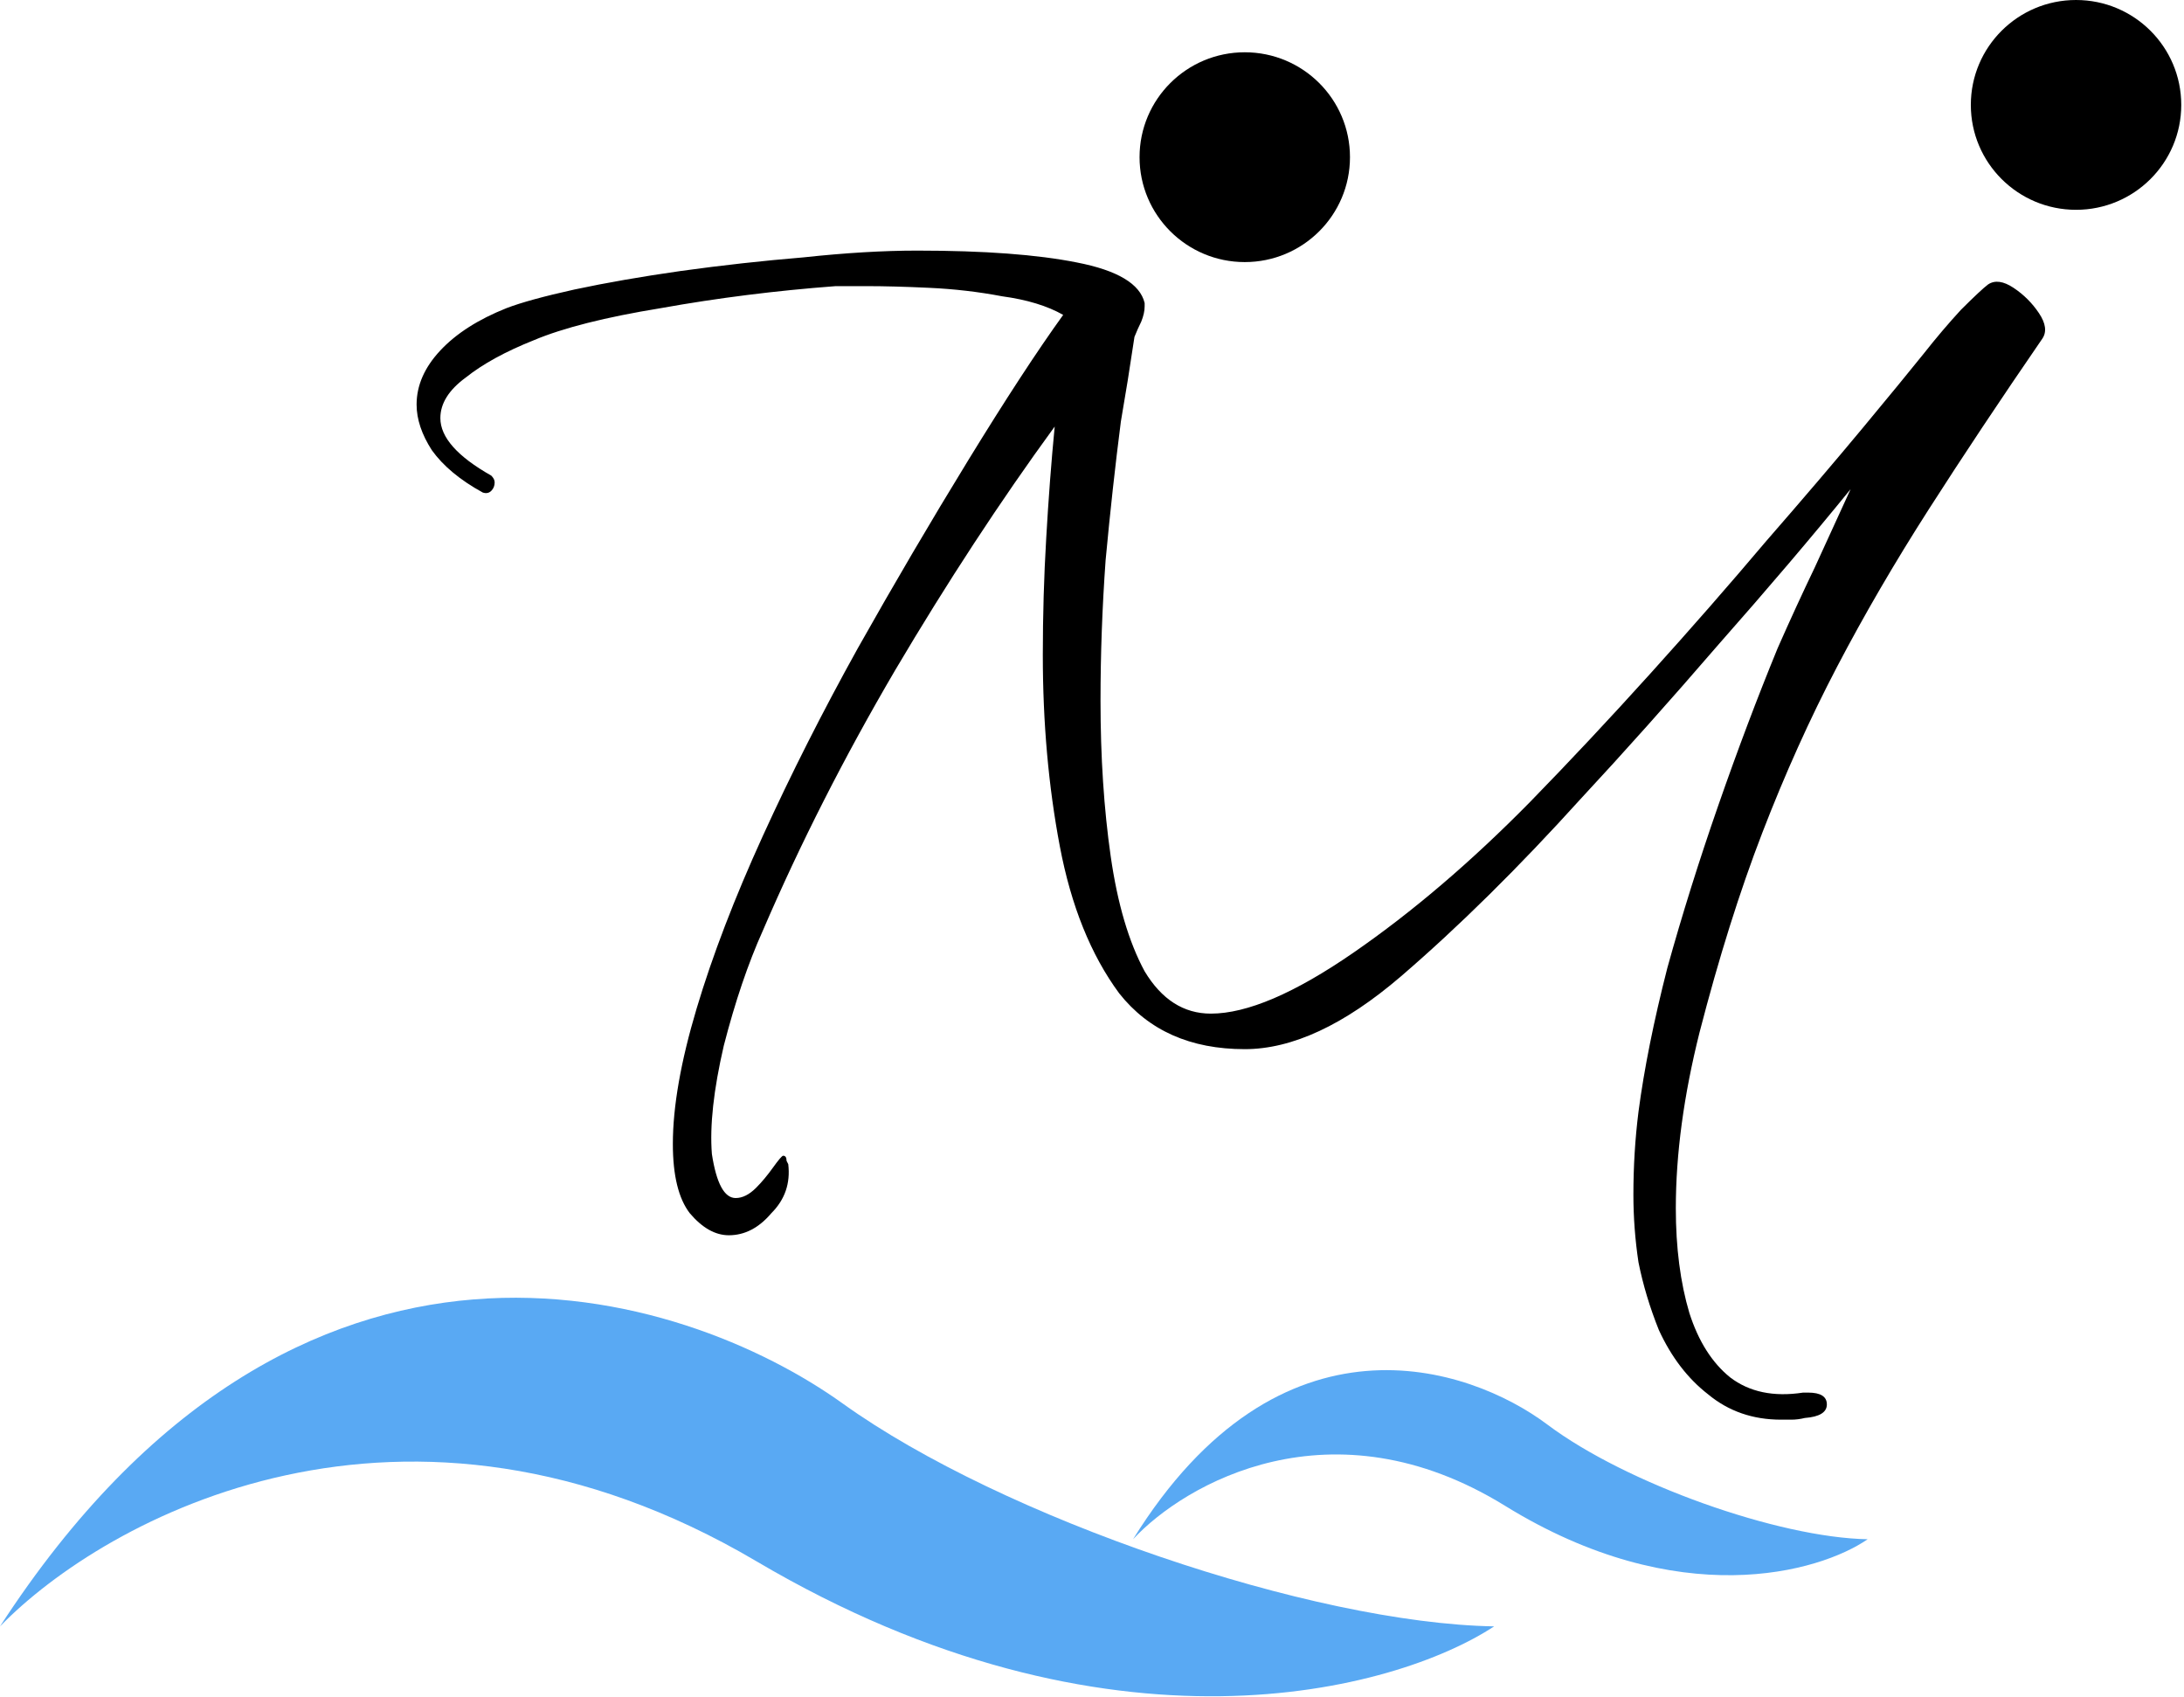
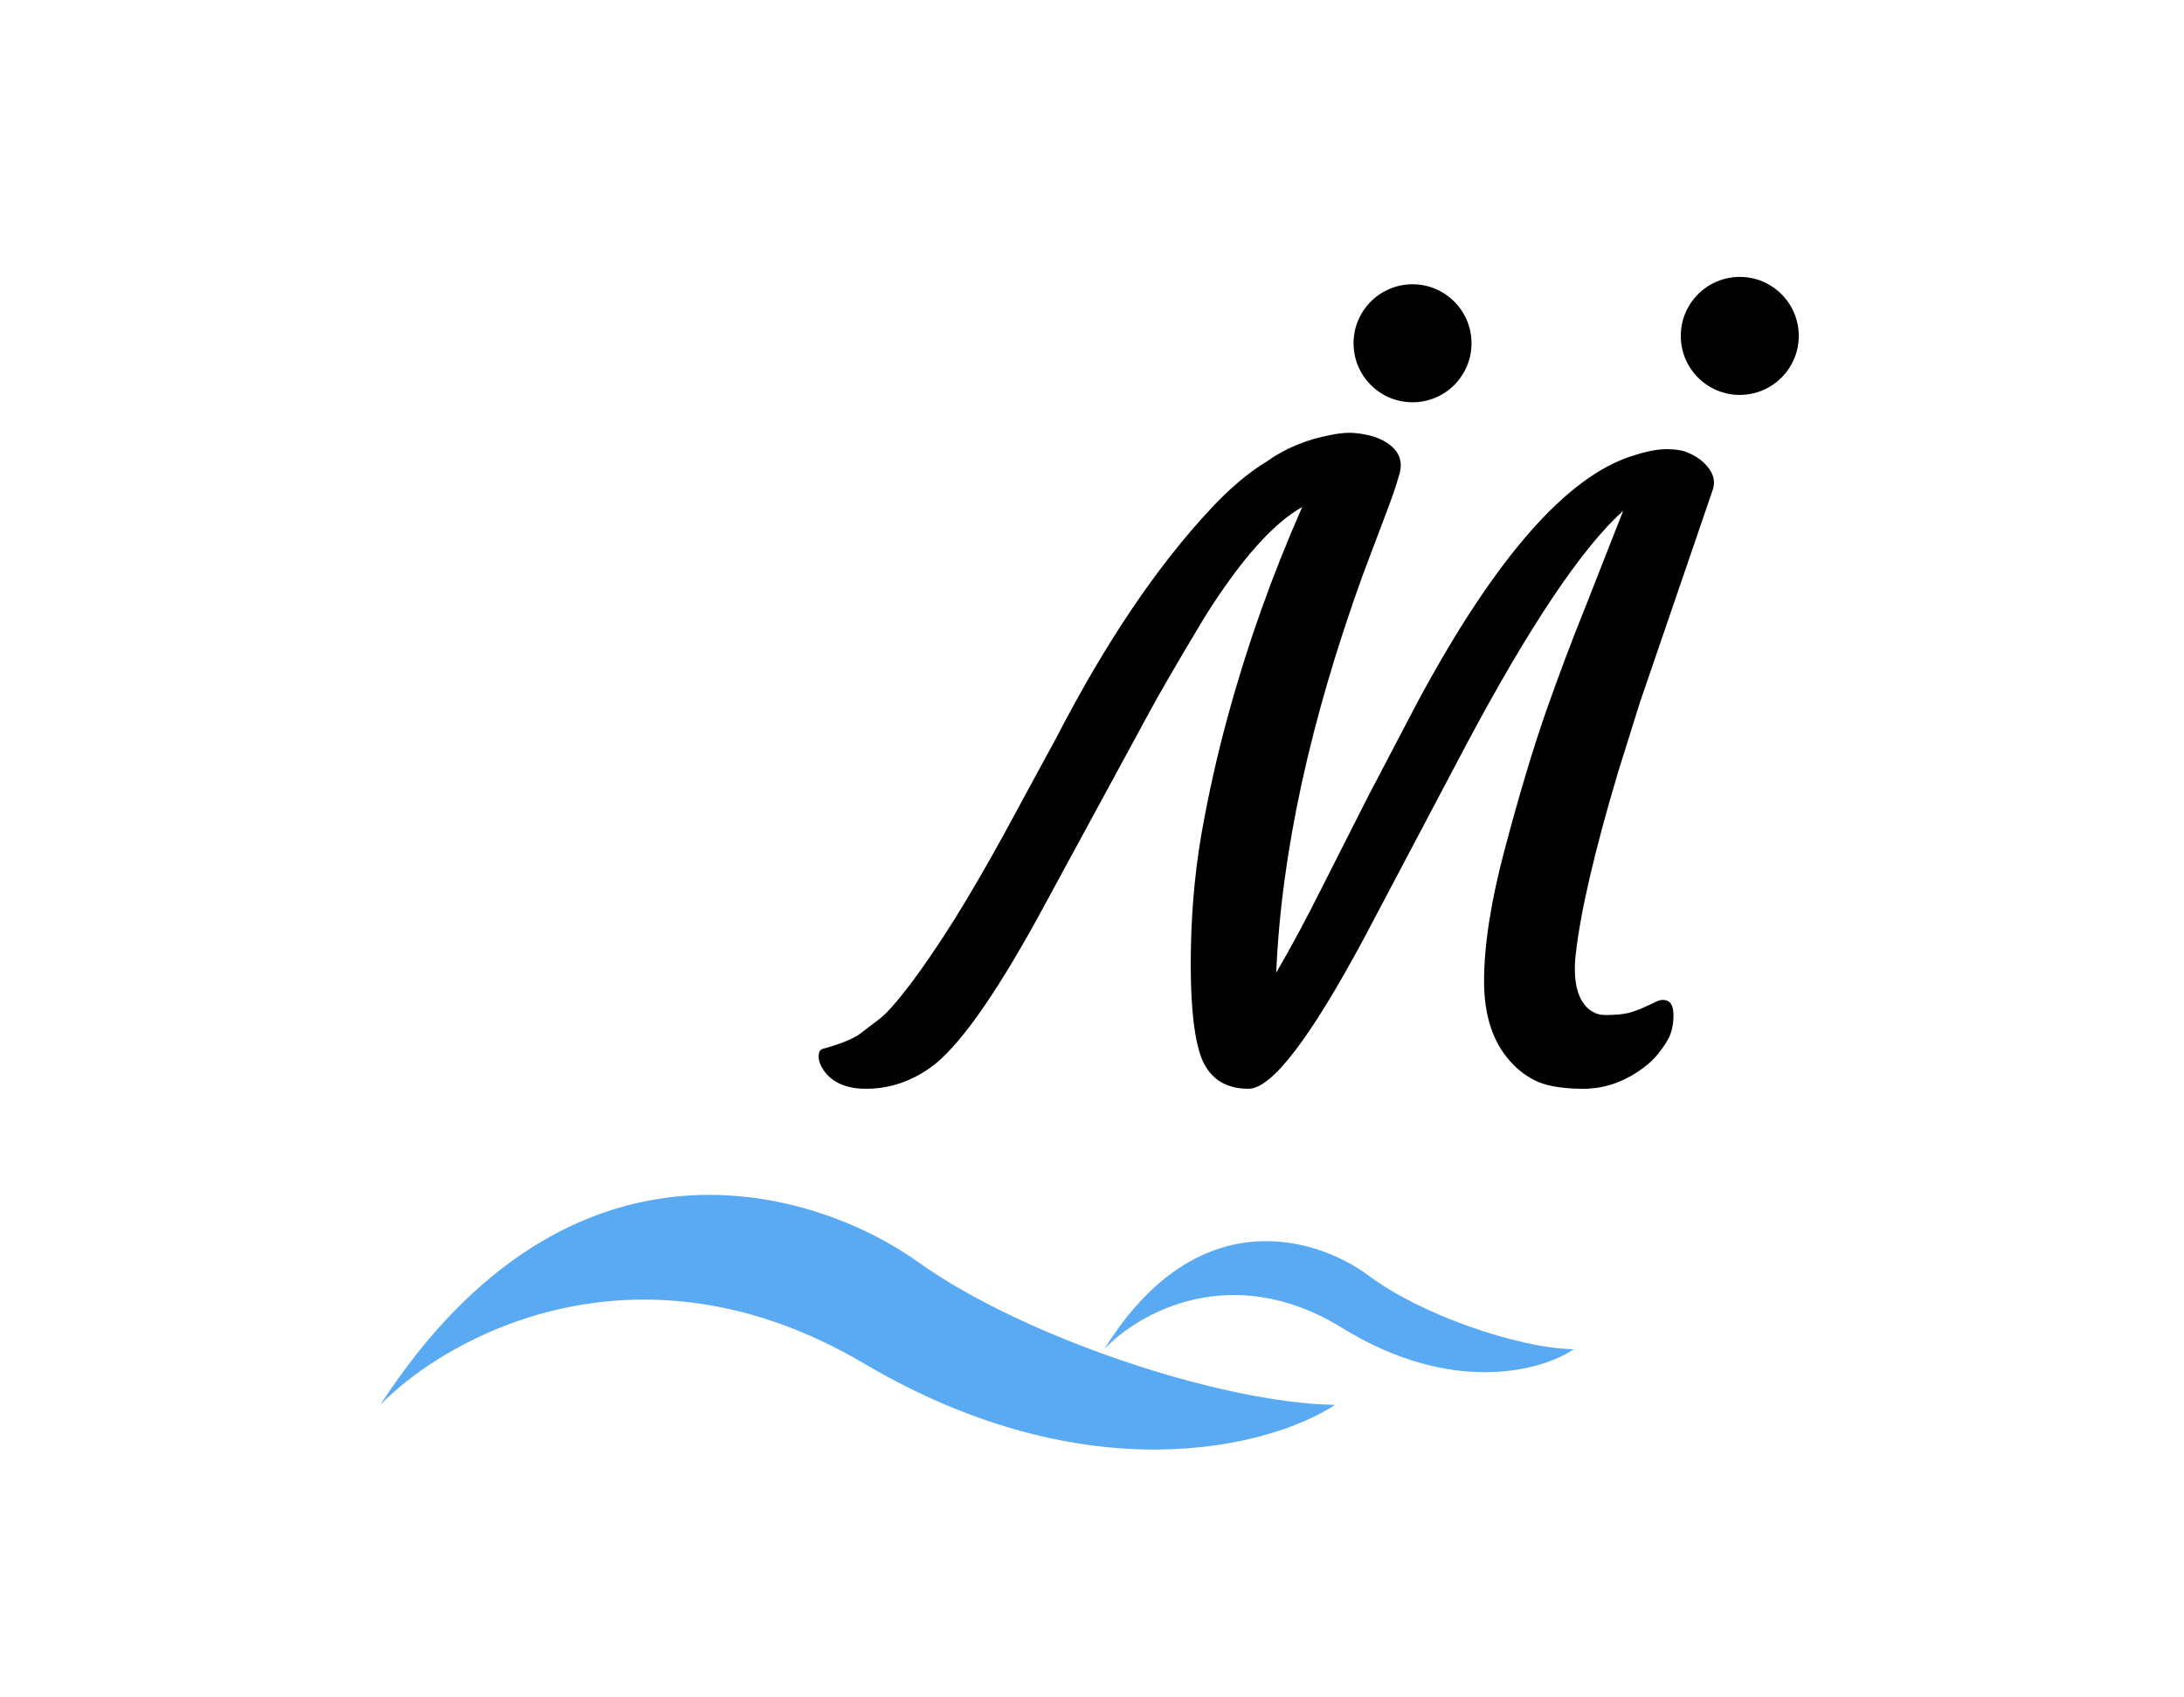
<svg xmlns="http://www.w3.org/2000/svg" width="425" height="330" viewBox="0 0 425 330" fill="none">
-   <path d="M292.883 292.945C259.16 272.132 230.569 288.609 220.489 299.449C249.08 253.363 285.857 265.69 301.13 277.149C316.403 288.609 346.032 299.139 363.443 299.449C353.974 305.953 326.605 313.758 292.883 292.945Z" fill="#59A9F3" />
-   <path d="M147.241 303.76C78.653 263.309 20.502 295.332 0 316.4C58.151 226.832 132.952 250.789 164.015 273.061C195.079 295.332 255.342 315.798 290.755 316.4C271.495 329.041 215.829 344.21 147.241 303.76Z" fill="#59A9F3" />
-   <path d="M346.585 276.187C341.081 276.187 336.347 274.541 332.384 271.25C328.422 268.178 325.229 264.009 322.807 258.742C321.046 254.354 319.725 249.965 318.844 245.577C318.184 241.188 317.854 236.8 317.854 232.411C317.854 226.926 318.184 221.55 318.844 216.284C319.945 207.946 321.817 198.62 324.459 188.307C327.321 177.994 330.623 167.462 334.366 156.71C338.109 145.958 341.961 135.755 345.924 126.1C348.346 120.614 350.768 115.348 353.19 110.301C355.612 105.035 357.923 99.988 360.125 95.161C352.639 104.377 344.053 114.47 334.366 125.442C324.899 136.413 315.982 146.397 307.616 155.393C295.507 168.778 283.839 180.298 272.61 189.953C261.602 199.388 251.475 204.106 242.228 204.106C231.66 204.106 223.514 200.485 217.79 193.244C212.286 185.784 208.433 176.239 206.232 164.609C204.03 152.98 202.929 140.582 202.929 127.417C202.929 119.737 203.149 112.167 203.59 104.706C204.03 97.026 204.58 89.785 205.241 82.983C194.673 97.465 184.325 113.264 174.198 130.379C164.291 147.275 155.704 164.17 148.439 181.066C145.577 187.429 143.045 194.89 140.843 203.447C138.862 212.005 138.091 219.027 138.532 224.512C139.412 230.217 140.953 233.07 143.155 233.07C144.476 233.07 145.797 232.411 147.118 231.095C148.219 229.998 149.32 228.681 150.42 227.145C151.521 225.609 152.182 224.841 152.402 224.841C152.842 224.841 153.062 225.17 153.062 225.829C153.283 226.268 153.393 226.487 153.393 226.487C153.833 230.217 152.732 233.399 150.09 236.032C147.668 238.885 144.916 240.311 141.834 240.311C139.192 240.311 136.66 238.885 134.238 236.032C132.037 233.179 130.936 228.681 130.936 222.537C130.936 215.296 132.477 206.519 135.559 196.206C138.642 185.893 142.935 174.703 148.439 162.634C153.943 150.566 160.108 138.388 166.933 126.1C173.978 113.593 181.133 101.415 188.398 89.566C195.664 77.717 201.828 68.281 206.892 61.26C203.81 59.505 199.847 58.298 195.003 57.639C190.38 56.762 185.646 56.213 180.803 55.994C176.179 55.774 172.106 55.665 168.584 55.665C165.281 55.665 163.3 55.665 162.639 55.665C150.971 56.542 139.632 57.968 128.624 59.943C117.836 61.699 109.58 63.783 103.856 66.197C98.352 68.391 93.949 70.805 90.646 73.438C87.344 75.852 85.693 78.485 85.693 81.337C85.693 85.067 88.995 88.798 95.6 92.528C96.04 92.967 96.26 93.406 96.26 93.844C96.26 94.503 96.04 95.051 95.6 95.49C95.16 95.929 94.609 96.039 93.949 95.819C89.546 93.406 86.243 90.663 84.041 87.591C82.06 84.519 81.069 81.557 81.069 78.704C81.069 74.974 82.611 71.463 85.693 68.172C88.775 64.88 93.068 62.138 98.572 59.943C101.434 58.846 105.838 57.639 111.782 56.323C117.946 55.006 124.882 53.8 132.587 52.702C140.513 51.605 148.439 50.727 156.365 50.069C164.511 49.191 171.886 48.753 178.491 48.753C191.481 48.753 201.828 49.521 209.534 51.057C217.46 52.593 221.863 55.226 222.744 58.956V59.614C222.744 60.492 222.524 61.479 222.083 62.577C221.643 63.454 221.203 64.442 220.762 65.539C220.322 68.391 219.882 71.244 219.441 74.096C219.001 76.729 218.561 79.362 218.12 81.996C217.019 90.553 216.029 99.55 215.148 108.985C214.488 118.201 214.157 127.307 214.157 136.303C214.157 147.275 214.818 157.368 216.139 166.584C217.46 175.8 219.661 183.26 222.744 188.965C226.046 194.451 230.339 197.194 235.623 197.194C242.668 197.194 251.915 193.244 263.364 185.345C274.812 177.445 286.26 167.681 297.709 156.052C305.415 148.152 313.23 139.814 321.156 131.037C329.082 122.26 336.568 113.702 343.613 105.364C350.878 97.026 357.153 89.675 362.437 83.312C367.72 76.949 371.683 72.121 374.325 68.83C376.747 65.758 379.169 62.906 381.591 60.273C384.233 57.639 385.994 55.994 386.875 55.335C388.196 54.458 389.847 54.677 391.828 55.994C393.81 57.31 395.461 58.956 396.782 60.931C398.103 62.906 398.323 64.551 397.442 65.868C389.296 77.717 381.921 88.798 375.316 99.111C368.711 109.424 362.767 119.627 357.483 129.721C352.199 139.814 347.355 150.566 342.952 161.976C338.549 173.386 334.476 186.332 330.733 200.814C327.651 213.102 326.11 224.512 326.11 235.045C326.11 242.724 326.99 249.527 328.752 255.451C330.513 260.937 333.155 265.106 336.678 267.958C340.42 270.811 345.154 271.798 350.878 270.921H351.869C354.291 270.921 355.501 271.689 355.501 273.225C355.501 274.761 354.07 275.638 351.208 275.858C350.328 276.077 349.447 276.187 348.566 276.187C347.906 276.187 347.245 276.187 346.585 276.187Z" fill="black" />
-   <path d="M403.992 40.817C415.3 40.817 424.466 31.68 424.466 20.409C424.466 9.137 415.3 0 403.992 0C392.685 0 383.518 9.137 383.518 20.409C383.518 31.68 392.685 40.817 403.992 40.817Z" fill="black" />
-   <path d="M242.228 50.987C253.536 50.987 262.702 41.849 262.702 30.578C262.702 19.307 253.536 10.17 242.228 10.17C230.921 10.17 221.754 19.307 221.754 30.578C221.754 41.849 230.921 50.987 242.228 50.987Z" fill="black" />
+   <path d="M261.151 258.322C239.603 245.022 221.333 255.551 214.892 262.478C233.162 233.029 256.662 240.906 266.421 248.228C276.181 255.551 295.114 262.28 306.24 262.478C300.189 266.634 282.7 271.621 261.151 258.322Z" fill="#59A9F3" />
+   <path d="M168.087 265.232C124.259 239.385 87.101 259.847 74 273.31C111.158 216.076 158.956 231.384 178.805 245.616C198.655 259.847 237.163 272.925 259.792 273.31C247.485 281.387 211.915 291.08 168.087 265.232Z" fill="#59A9F3" />
+   <path d="M323.614 194.528C324.973 194.528 325.653 195.507 325.653 197.464C325.653 199.367 325.299 200.943 324.593 202.193C323.886 203.444 323.071 204.585 322.146 205.618C321.222 206.651 320.054 207.63 318.64 208.554C315.324 210.728 311.818 211.815 308.121 211.815C304.479 211.815 301.57 211.381 299.396 210.511C297.276 209.587 295.428 208.228 293.851 206.434C290.481 202.683 288.795 197.491 288.795 190.859C288.795 183.792 290.154 175.175 292.873 165.01C295.591 154.79 298.2 146.065 300.701 138.834C303.256 131.55 305.865 124.619 308.529 118.041L315.868 99.368C307.822 106.598 297.629 121.792 285.289 144.95L265.556 182.297C255.009 201.976 247.48 211.815 242.968 211.815C238.565 211.815 235.548 209.913 233.917 206.107C232.449 202.465 231.715 196.295 231.715 187.597C231.715 178.845 232.395 170.473 233.754 162.482C235.167 154.436 236.934 146.581 239.054 138.916C242.751 125.38 247.535 111.952 253.406 98.634C247.698 101.841 241.365 108.99 234.406 120.08C229.079 128.941 225.328 135.41 223.153 139.487L202.115 178.22C193.363 194.148 186.323 203.987 180.996 207.738C177.136 210.456 172.977 211.815 168.52 211.815C164.714 211.815 161.969 210.619 160.284 208.228C159.631 207.249 159.305 206.352 159.305 205.537C159.305 204.721 159.55 204.232 160.039 204.069C163.41 203.145 165.801 202.193 167.215 201.215C168.574 200.182 169.933 199.149 171.292 198.116C172.651 197.029 174.635 194.773 177.245 191.348C179.854 187.869 182.681 183.71 185.725 178.872C188.769 173.979 191.95 168.516 195.266 162.482L205.622 143.401C215.189 124.918 225.192 110.104 235.629 98.96C239.326 94.992 242.968 91.92 246.556 89.746C250.144 87.191 254.303 85.478 259.032 84.608C260.337 84.337 261.533 84.201 262.62 84.201C263.762 84.201 265.012 84.364 266.371 84.69C267.785 85.016 269.008 85.533 270.041 86.239C272.432 87.87 273.139 90.045 272.161 92.763C271.726 94.394 270.883 96.84 269.633 100.102L265.229 111.762C254.955 140.139 249.329 165.961 248.35 189.228C251.231 184.281 254.14 178.872 257.075 173.001L266.29 154.817L275.993 136.307C290.943 108.582 304.832 92.708 317.662 88.686C320.325 87.816 322.554 87.381 324.348 87.381C326.142 87.381 327.556 87.626 328.588 88.115C329.621 88.55 330.545 89.12 331.361 89.827C333.264 91.567 333.916 93.361 333.318 95.209C332.72 97.003 331.932 99.313 330.953 102.14L319.129 136.633L314.889 150.169C310.214 165.825 307.442 177.839 306.572 186.211C306.246 189.744 306.626 192.517 307.713 194.528C308.855 196.485 310.404 197.464 312.361 197.464C314.318 197.464 315.84 197.328 316.928 197.056C318.069 196.73 319.048 196.377 319.863 195.996L321.983 195.018C322.581 194.691 323.125 194.528 323.614 194.528Z" fill="black" />
+   <path d="M338.555 76.827C344.894 76.827 350.033 71.688 350.033 65.348C350.033 59.009 344.894 53.87 338.555 53.87C332.215 53.87 327.076 59.009 327.076 65.348C327.076 71.688 332.215 76.827 338.555 76.827Z" fill="black" />
+   <path d="M274.875 78.262C281.215 78.262 286.354 73.123 286.354 66.783C286.354 60.444 281.215 55.304 274.875 55.304C268.536 55.304 263.396 60.444 263.396 66.783C263.396 73.123 268.536 78.262 274.875 78.262Z" fill="black" />
</svg>
